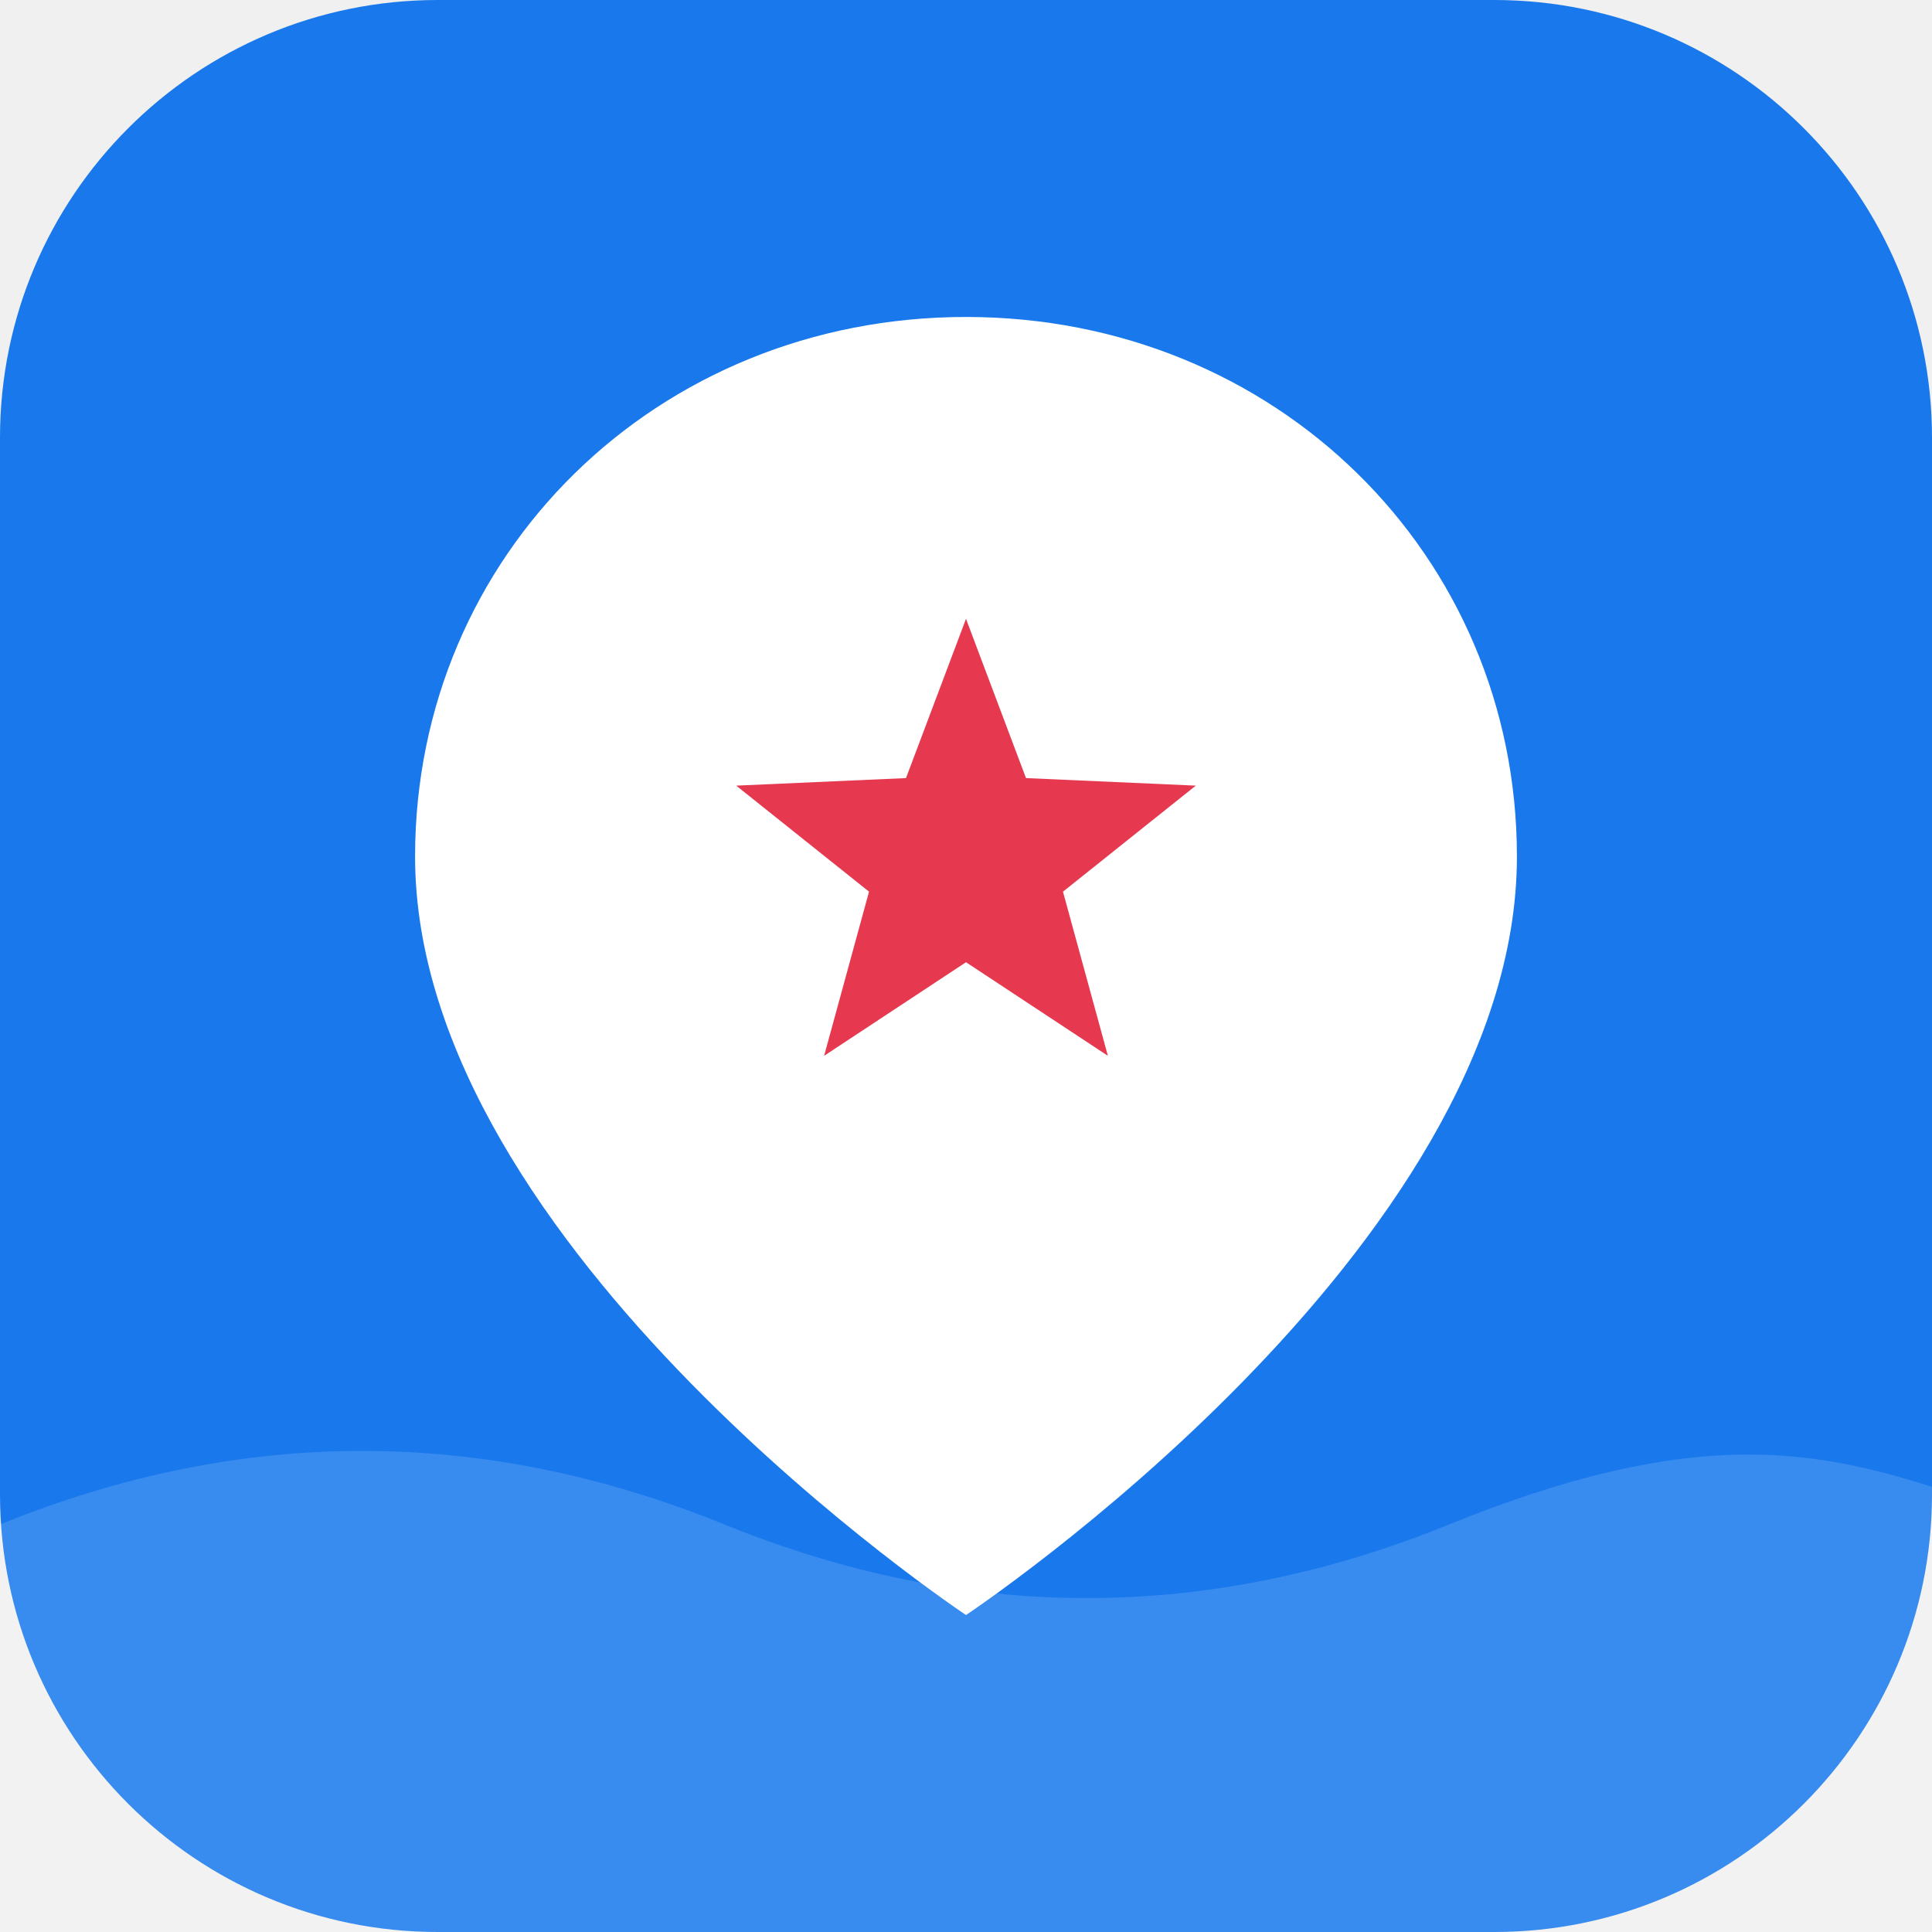
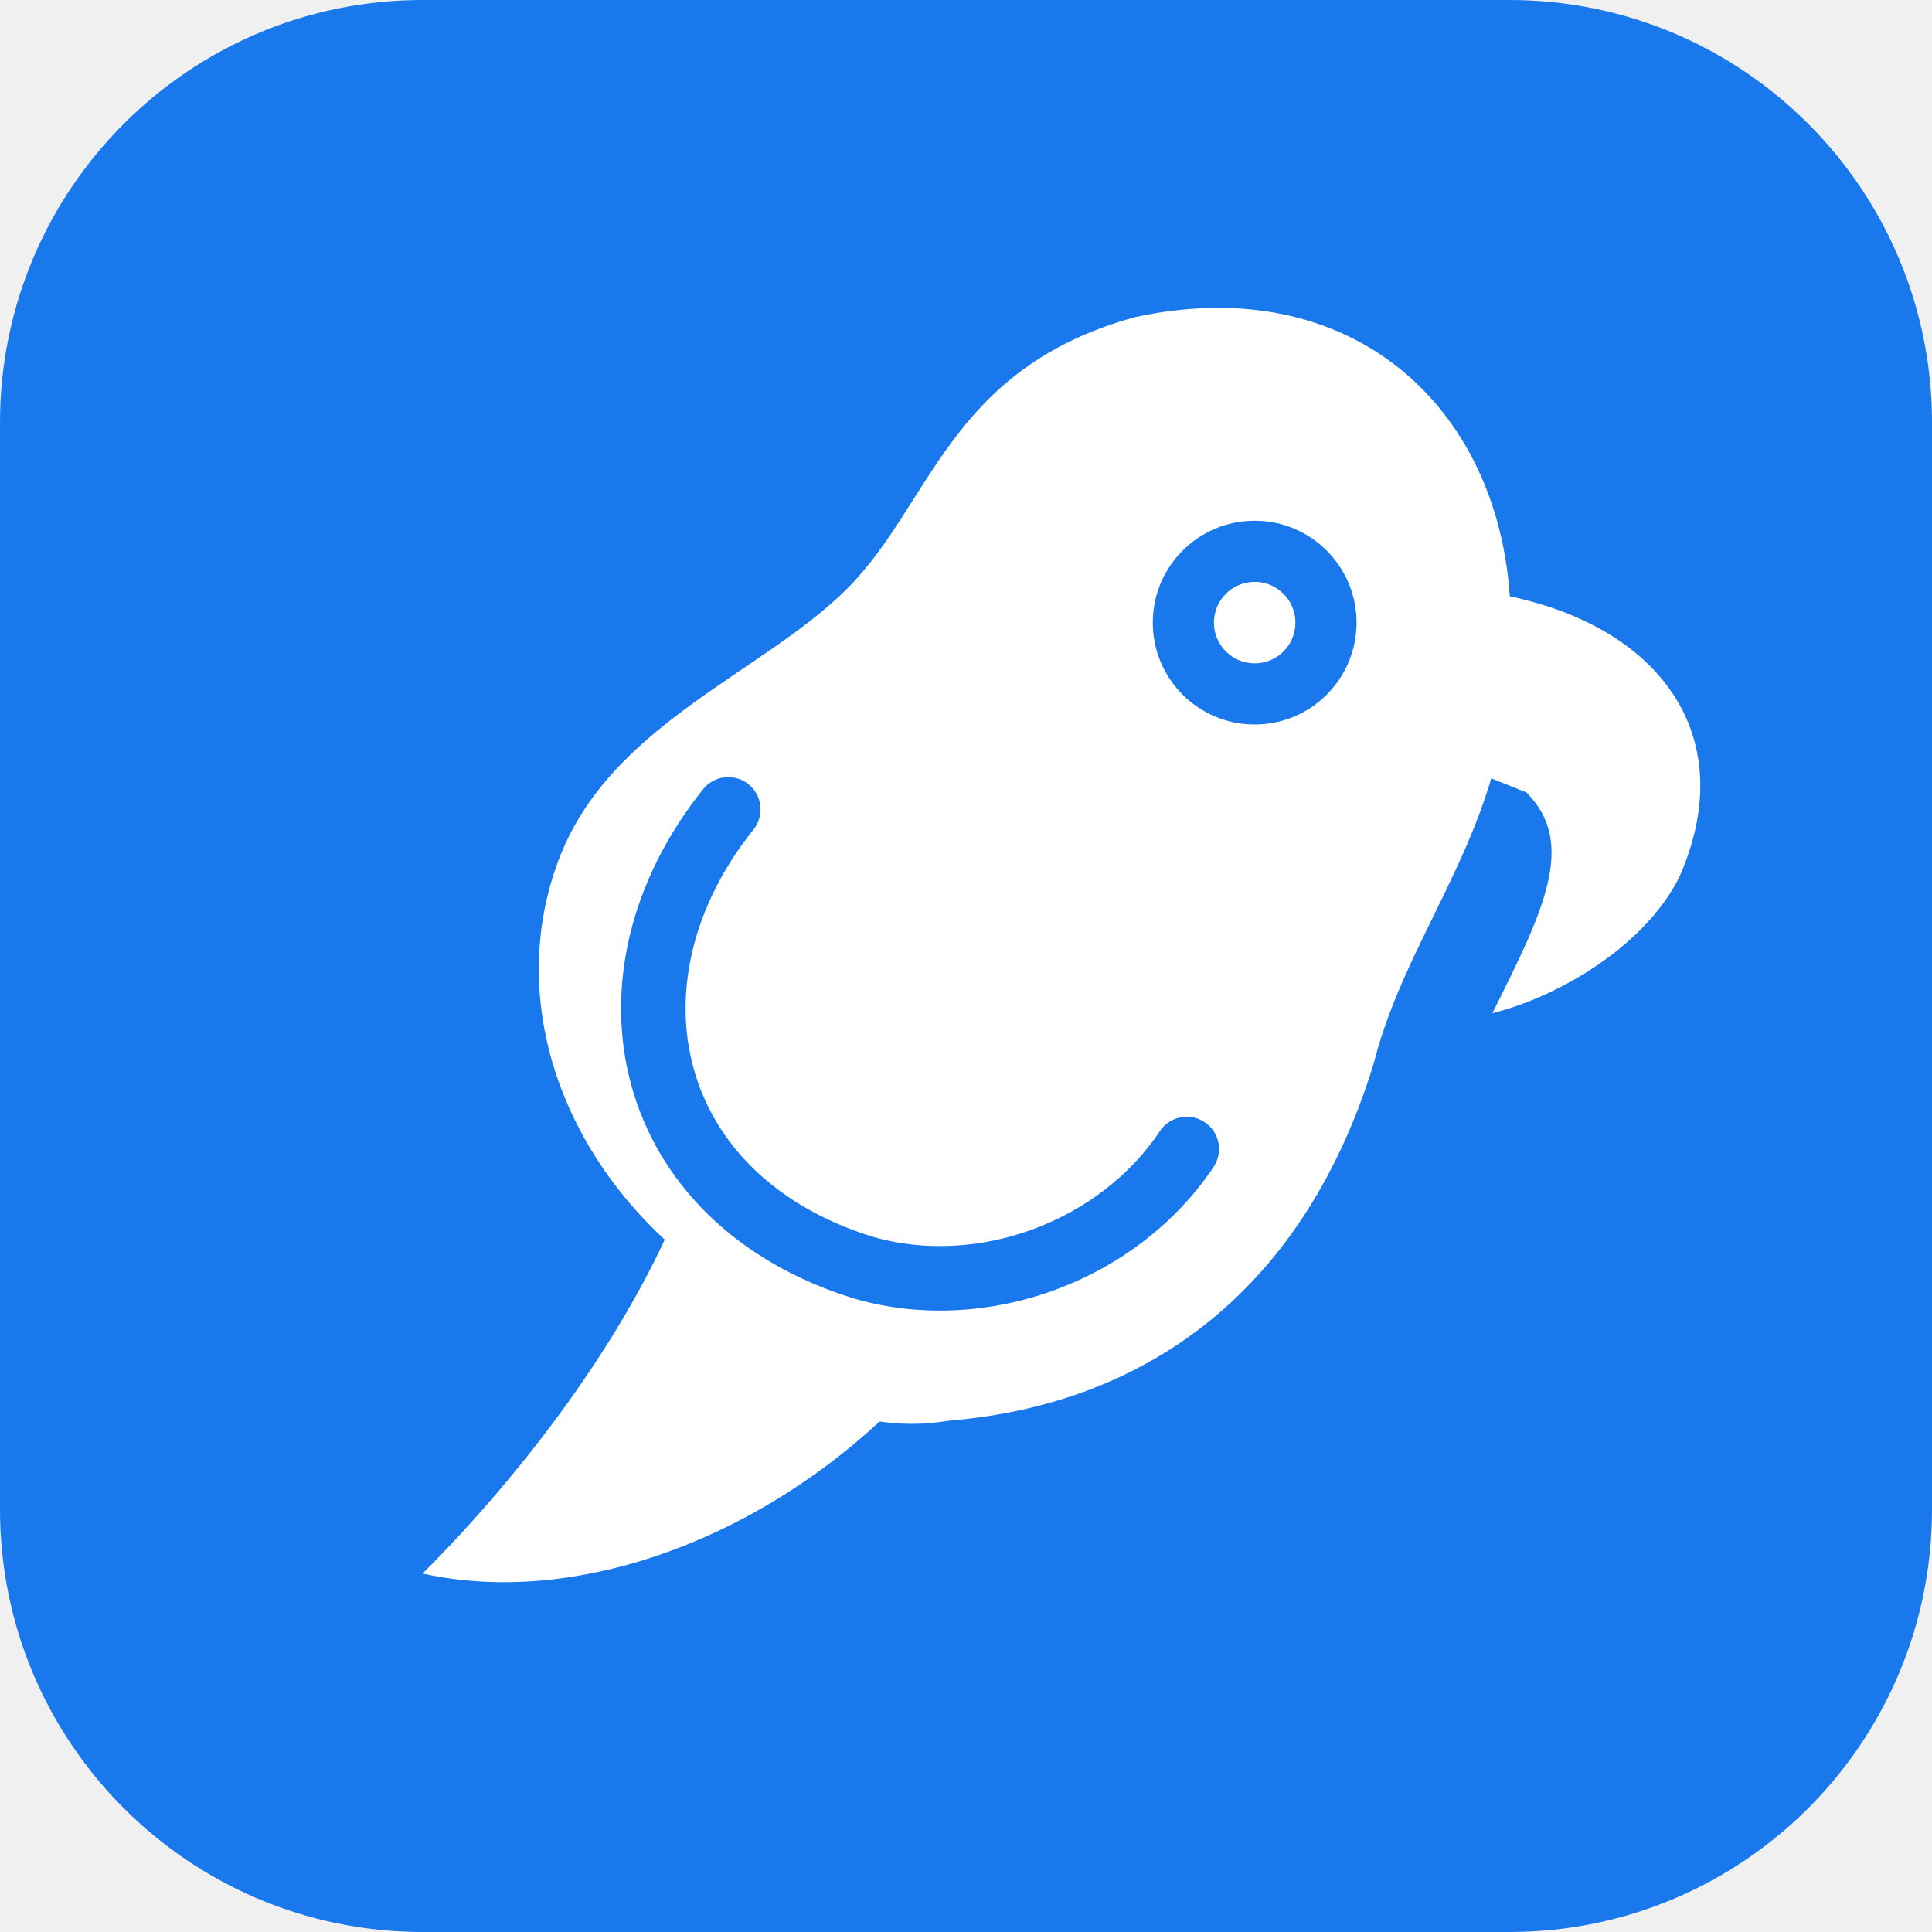
<svg xmlns="http://www.w3.org/2000/svg" viewBox="0 0 512 512">
-   <rect width="512" height="512" rx="116" fill="#1878ec" />
-   <path d="M0 404c64-26 128-26 192 0s128 26 192 0s96-20 128-10v118H0z" fill="#ffffff" fill-opacity=".14" />
-   <path d="M256 84c-82 0-146 63-146 143 0 104 146 201 146 201s146-97 146-201c0-80-64-143-146-143z" fill="#ffffff" />
-   <path d="M256.0,164.0 L271.9,206.2 L316.9,208.2 L281.7,236.3 L293.6,279.8 L256.0,255.0 L218.4,279.8 L230.3,236.3 L195.1,208.2 L240.1,206.2Z" fill="#e63950" />
+   <rect width="512" height="512" rx="112" fill="#1878ec" />
+   <g transform="translate(40 30) scale(4.5)">
+     <defs>
+       <mask id="cut">
+         <rect width="96" height="96" fill="white" />
+         <circle cx="65" cy="30" r="6" fill="black" />
+         <path d="M34 41C26 51 29 64 42 68C49 70 57 67 61 61" fill="none" stroke="black" stroke-width="3.8" stroke-linecap="round" />
+       </mask>
+     </defs>
+     <g fill="#fff" mask="url(#cut)">
+       <path d="M31 67C24 61 21 52 24 44C27 36 36 33 41 28C46 23 47 15 58 12C72 9 81 19 80 32C80 42 74 48 72 56C68 69 59 76 47 77C41 78 35 75 31 67Z" />
+       <path d="M77 28C88 29 94 36 90 45C88 49 83 52 79 53C82 47 84 43 81 40L76 38Z" />
+       <path d="M32 62C29 71 22 80 16 86C25 88 36 84 44 76Z" />
+     </g>
+     <circle cx="65" cy="30" r="2.4" fill="#fff" />
+   </g>
</svg>
